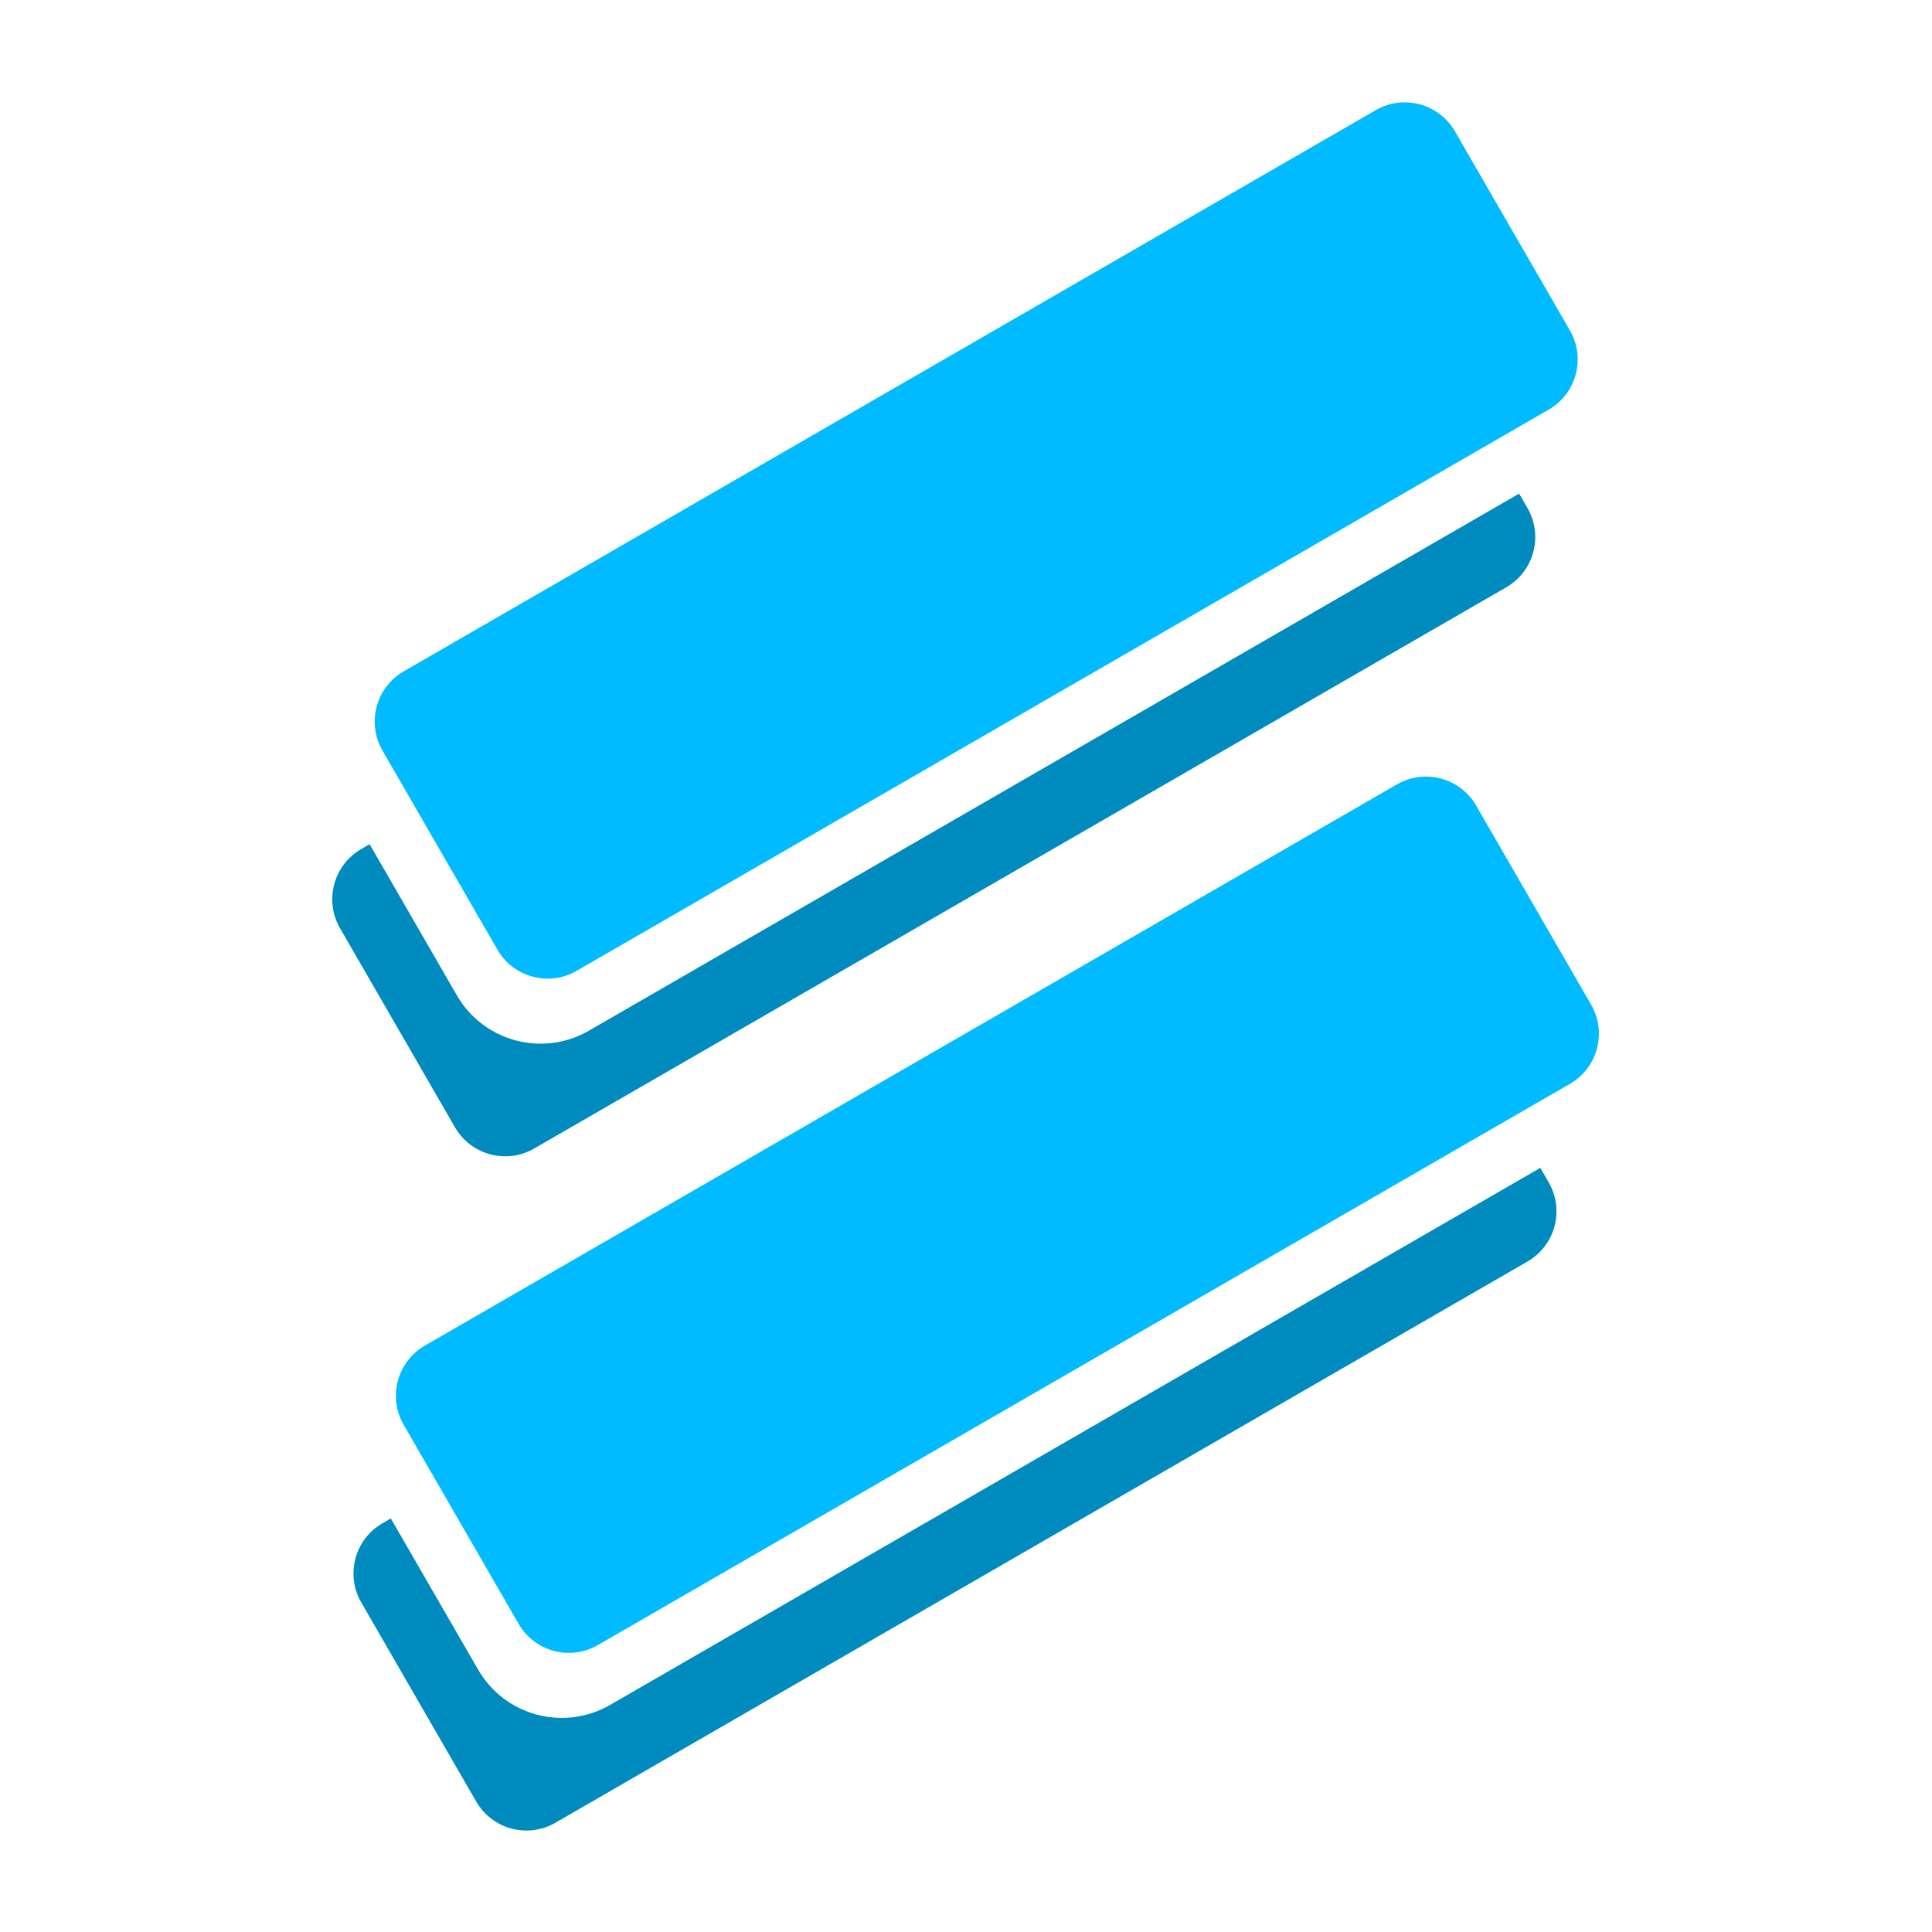
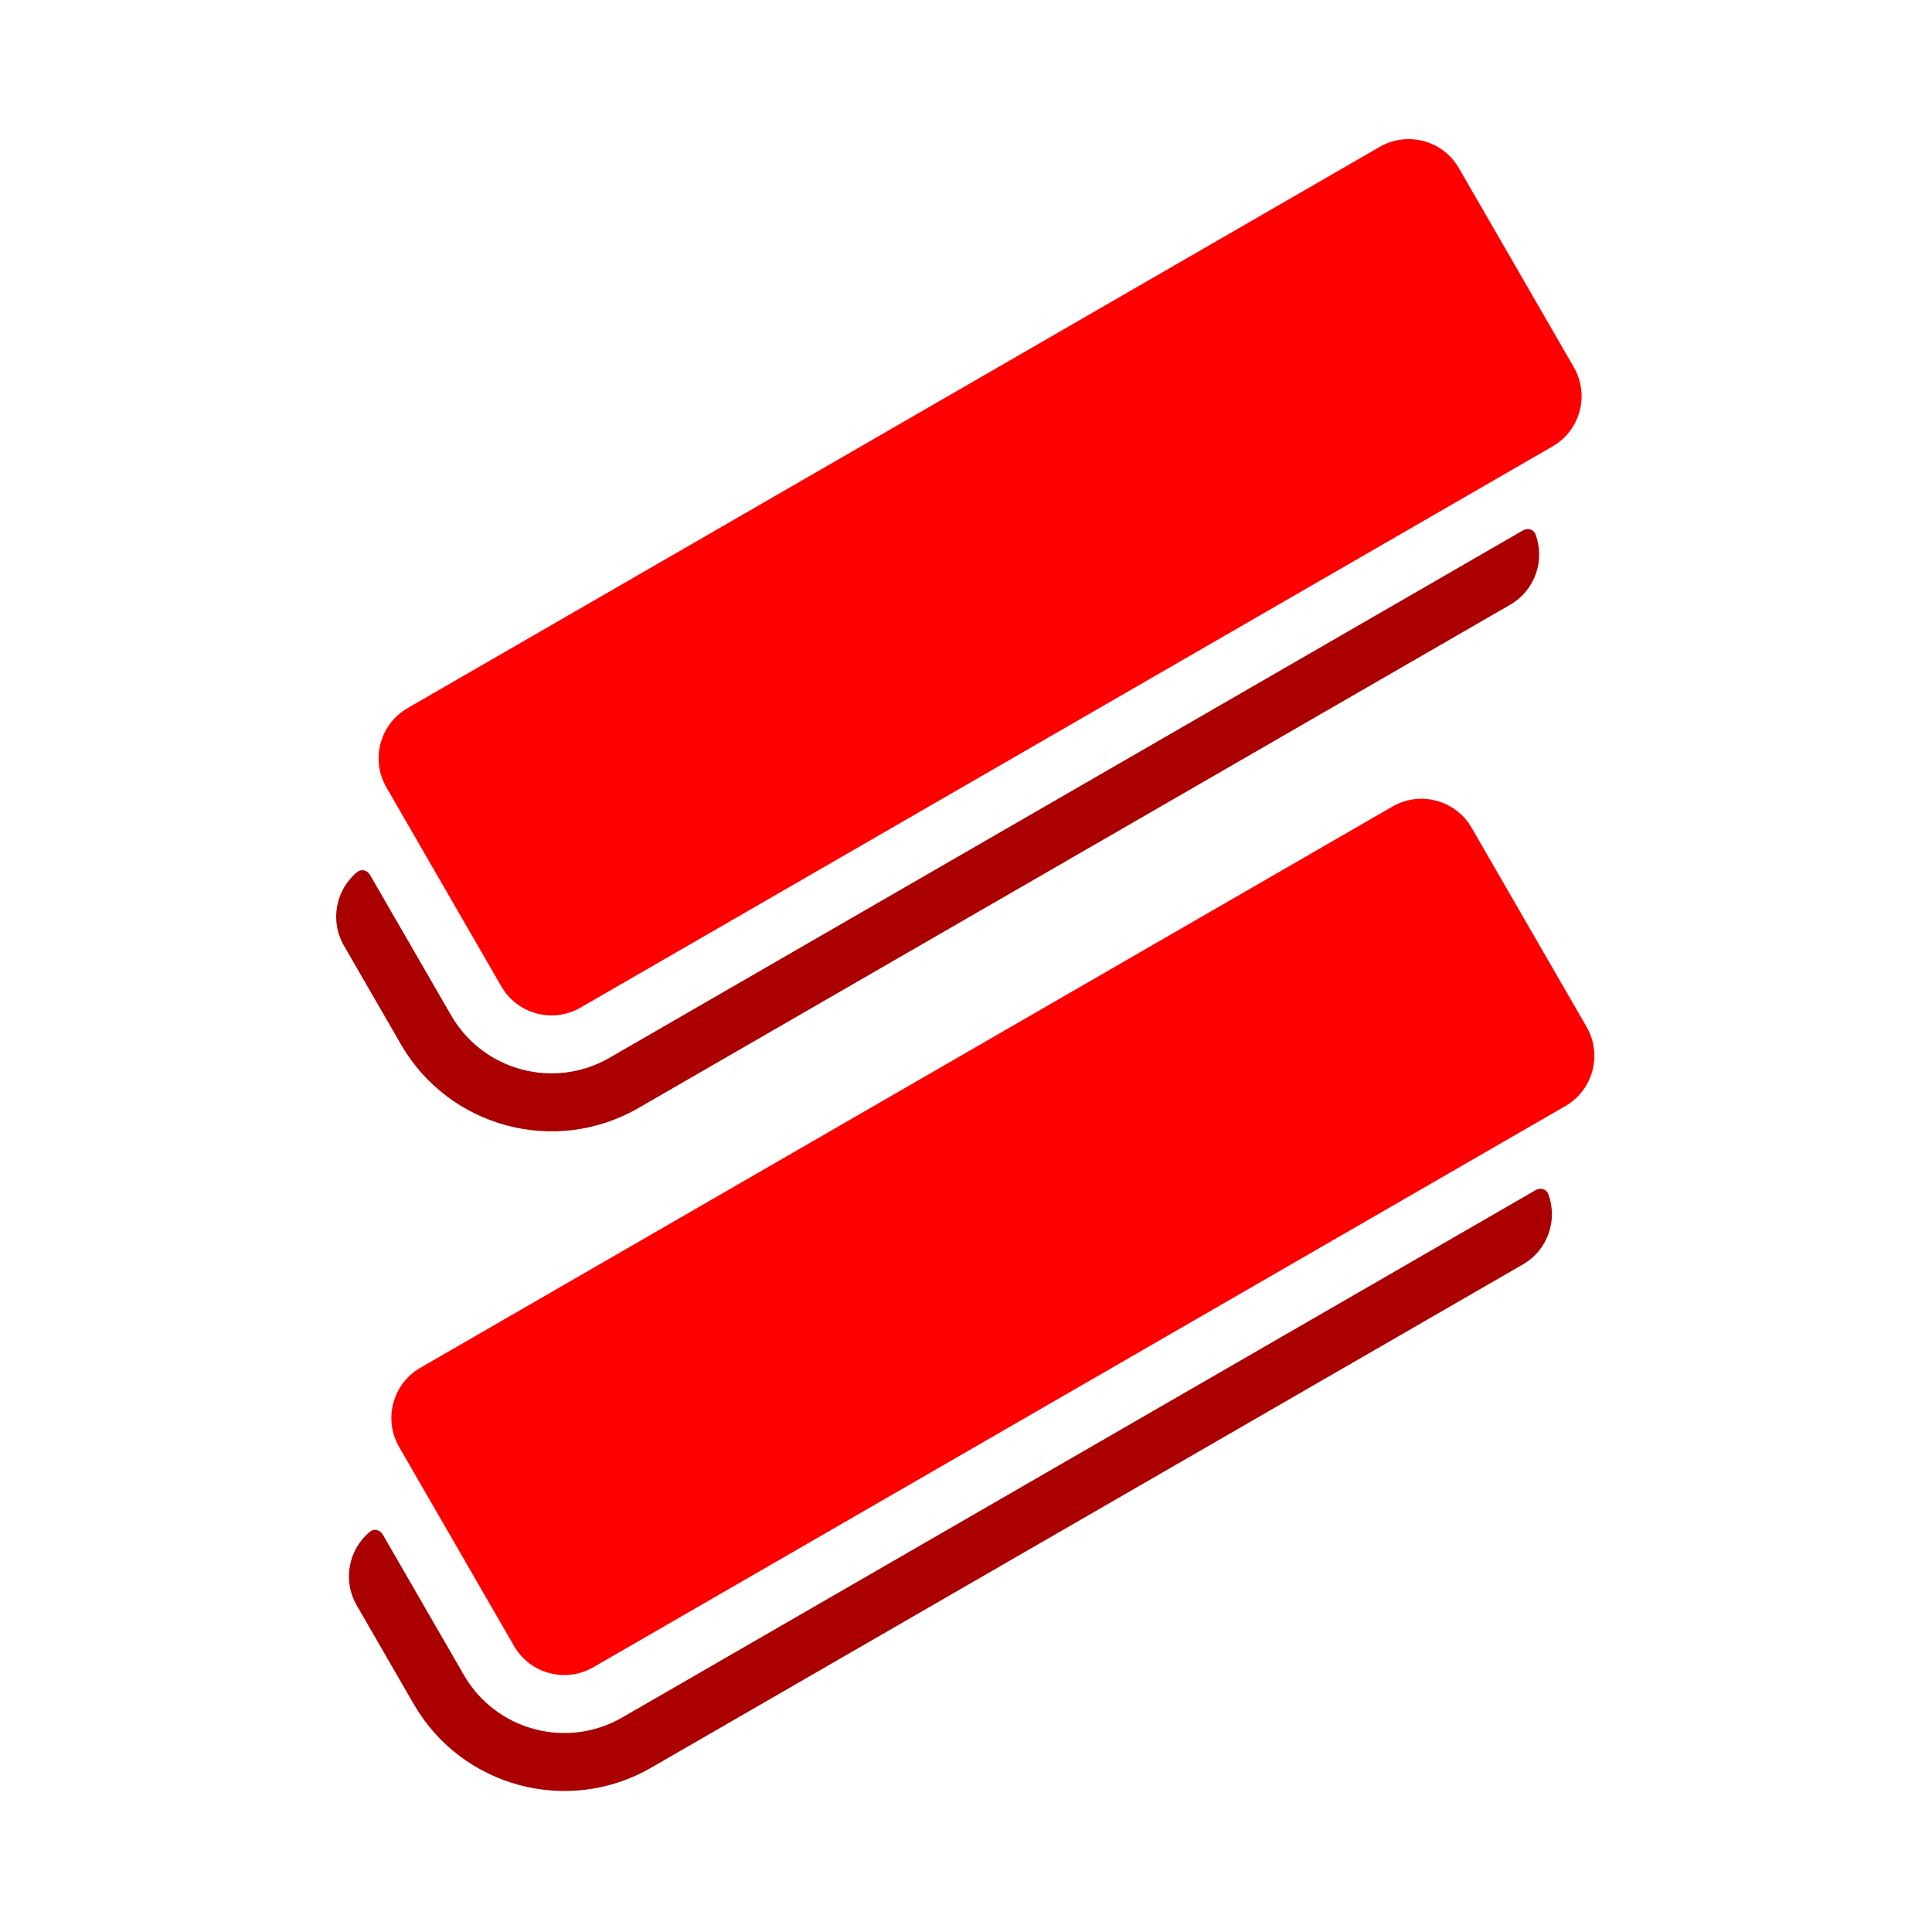
<svg xmlns="http://www.w3.org/2000/svg" width="1000" height="1000" viewBox="0 0 1000 1000" fill="none">
-   <rect x="182.961" y="362.5" width="641" height="179" rx="30" transform="rotate(-30 182.961 362.5)" fill="#00BBFF" />
-   <path d="M236.481 515.198C250.288 539.112 280.868 547.306 304.782 533.499L786.292 255.499L790.622 262.999C798.906 277.348 793.99 295.696 779.642 303.98L276.481 594.48C262.132 602.764 243.784 597.848 235.5 583.499L176 480.442C167.716 466.094 172.632 447.746 186.981 439.462L191.312 436.961L236.481 515.198Z" fill="#008BBE" />
-   <rect x="193.941" y="711.481" width="641" height="179" rx="30" transform="rotate(-30 193.941 711.481)" fill="#00BBFF" />
-   <path d="M247.461 864.179C261.268 888.093 291.848 896.287 315.763 882.48L797.273 604.48L801.602 611.979C809.887 626.328 804.97 644.676 790.621 652.96L287.461 943.46C273.112 951.744 254.764 946.828 246.48 932.479L186.98 829.422C178.696 815.073 183.612 796.726 197.961 788.441L202.292 785.941L247.461 864.179Z" fill="#008BBE" />
+   <path d="M206.591 748.947C198.307 734.598 203.223 716.25 217.572 707.966L720.733 417.466C735.082 409.182 753.429 414.098 761.714 428.447L821.214 531.504C829.498 545.852 824.582 564.2 810.233 572.484L307.072 862.984C292.723 871.269 274.376 866.352 266.091 852.004L206.591 748.947Z" fill="#FF0000" />
+   <path d="M191.504 792.773C193.636 791.017 196.73 791.866 198.111 794.258L240.111 867.004C256.679 895.701 293.375 905.534 322.072 888.965L794.922 615.965C797.314 614.584 800.418 615.397 801.386 617.983C806.431 631.465 801.151 647.01 788.271 654.446L337.072 914.946C294.026 939.799 238.983 925.05 214.13 882.004L184.63 830.908C177.194 818.028 180.394 801.927 191.504 792.773Z" fill="#AA0000" />
+   <path d="M199.986 407.505C191.701 393.156 196.618 374.809 210.966 366.524L714.127 76.024C728.476 67.74 746.824 72.656 755.108 87.005L814.608 190.062C822.892 204.411 817.976 222.759 803.627 231.043L300.466 521.543C286.118 529.827 267.77 524.911 259.486 510.562L199.986 407.505Z" fill="#FF0000" />
+   <path d="M184.899 451.332C187.03 449.576 190.124 450.424 191.505 452.816L233.505 525.562C250.073 554.26 286.769 564.092 315.466 547.524L788.316 274.524C790.708 273.143 793.812 273.955 794.78 276.541C799.825 290.024 794.545 305.568 781.666 313.004L330.466 573.504C287.42 598.357 232.377 583.608 207.524 540.562L178.024 489.467C170.588 476.587 173.788 460.485 184.899 451.332Z" fill="#AA0000" />
</svg>
